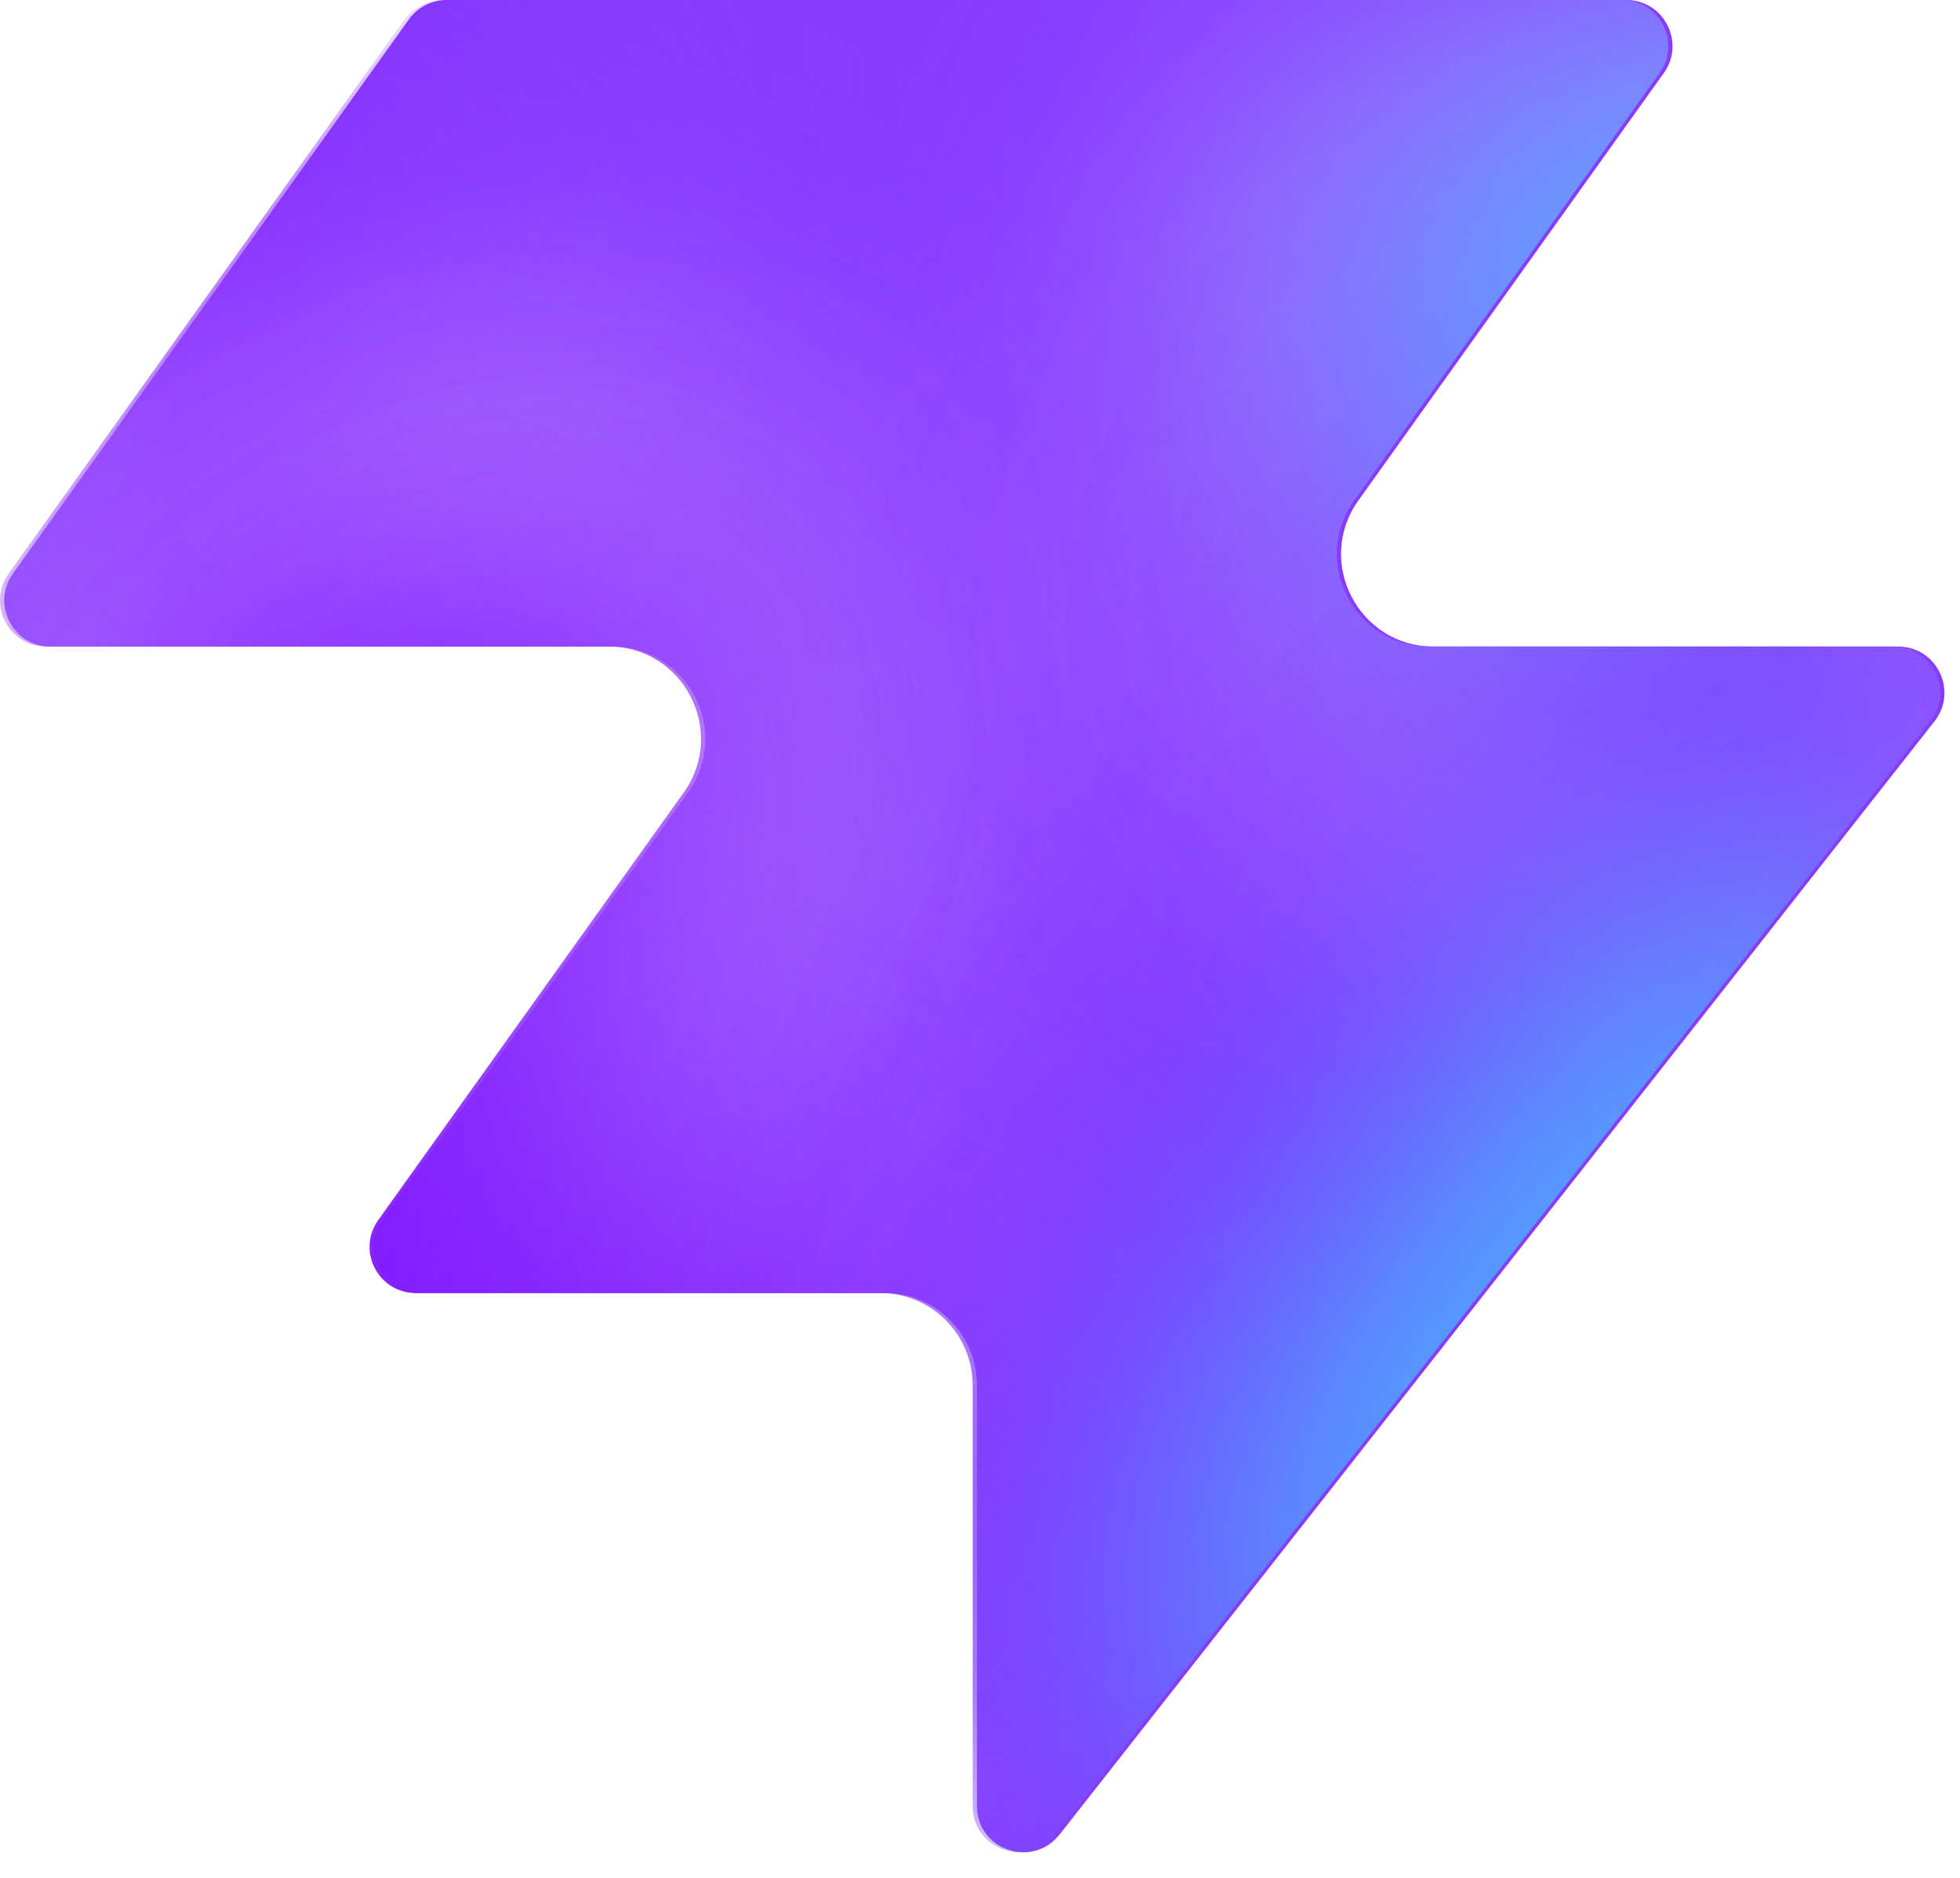
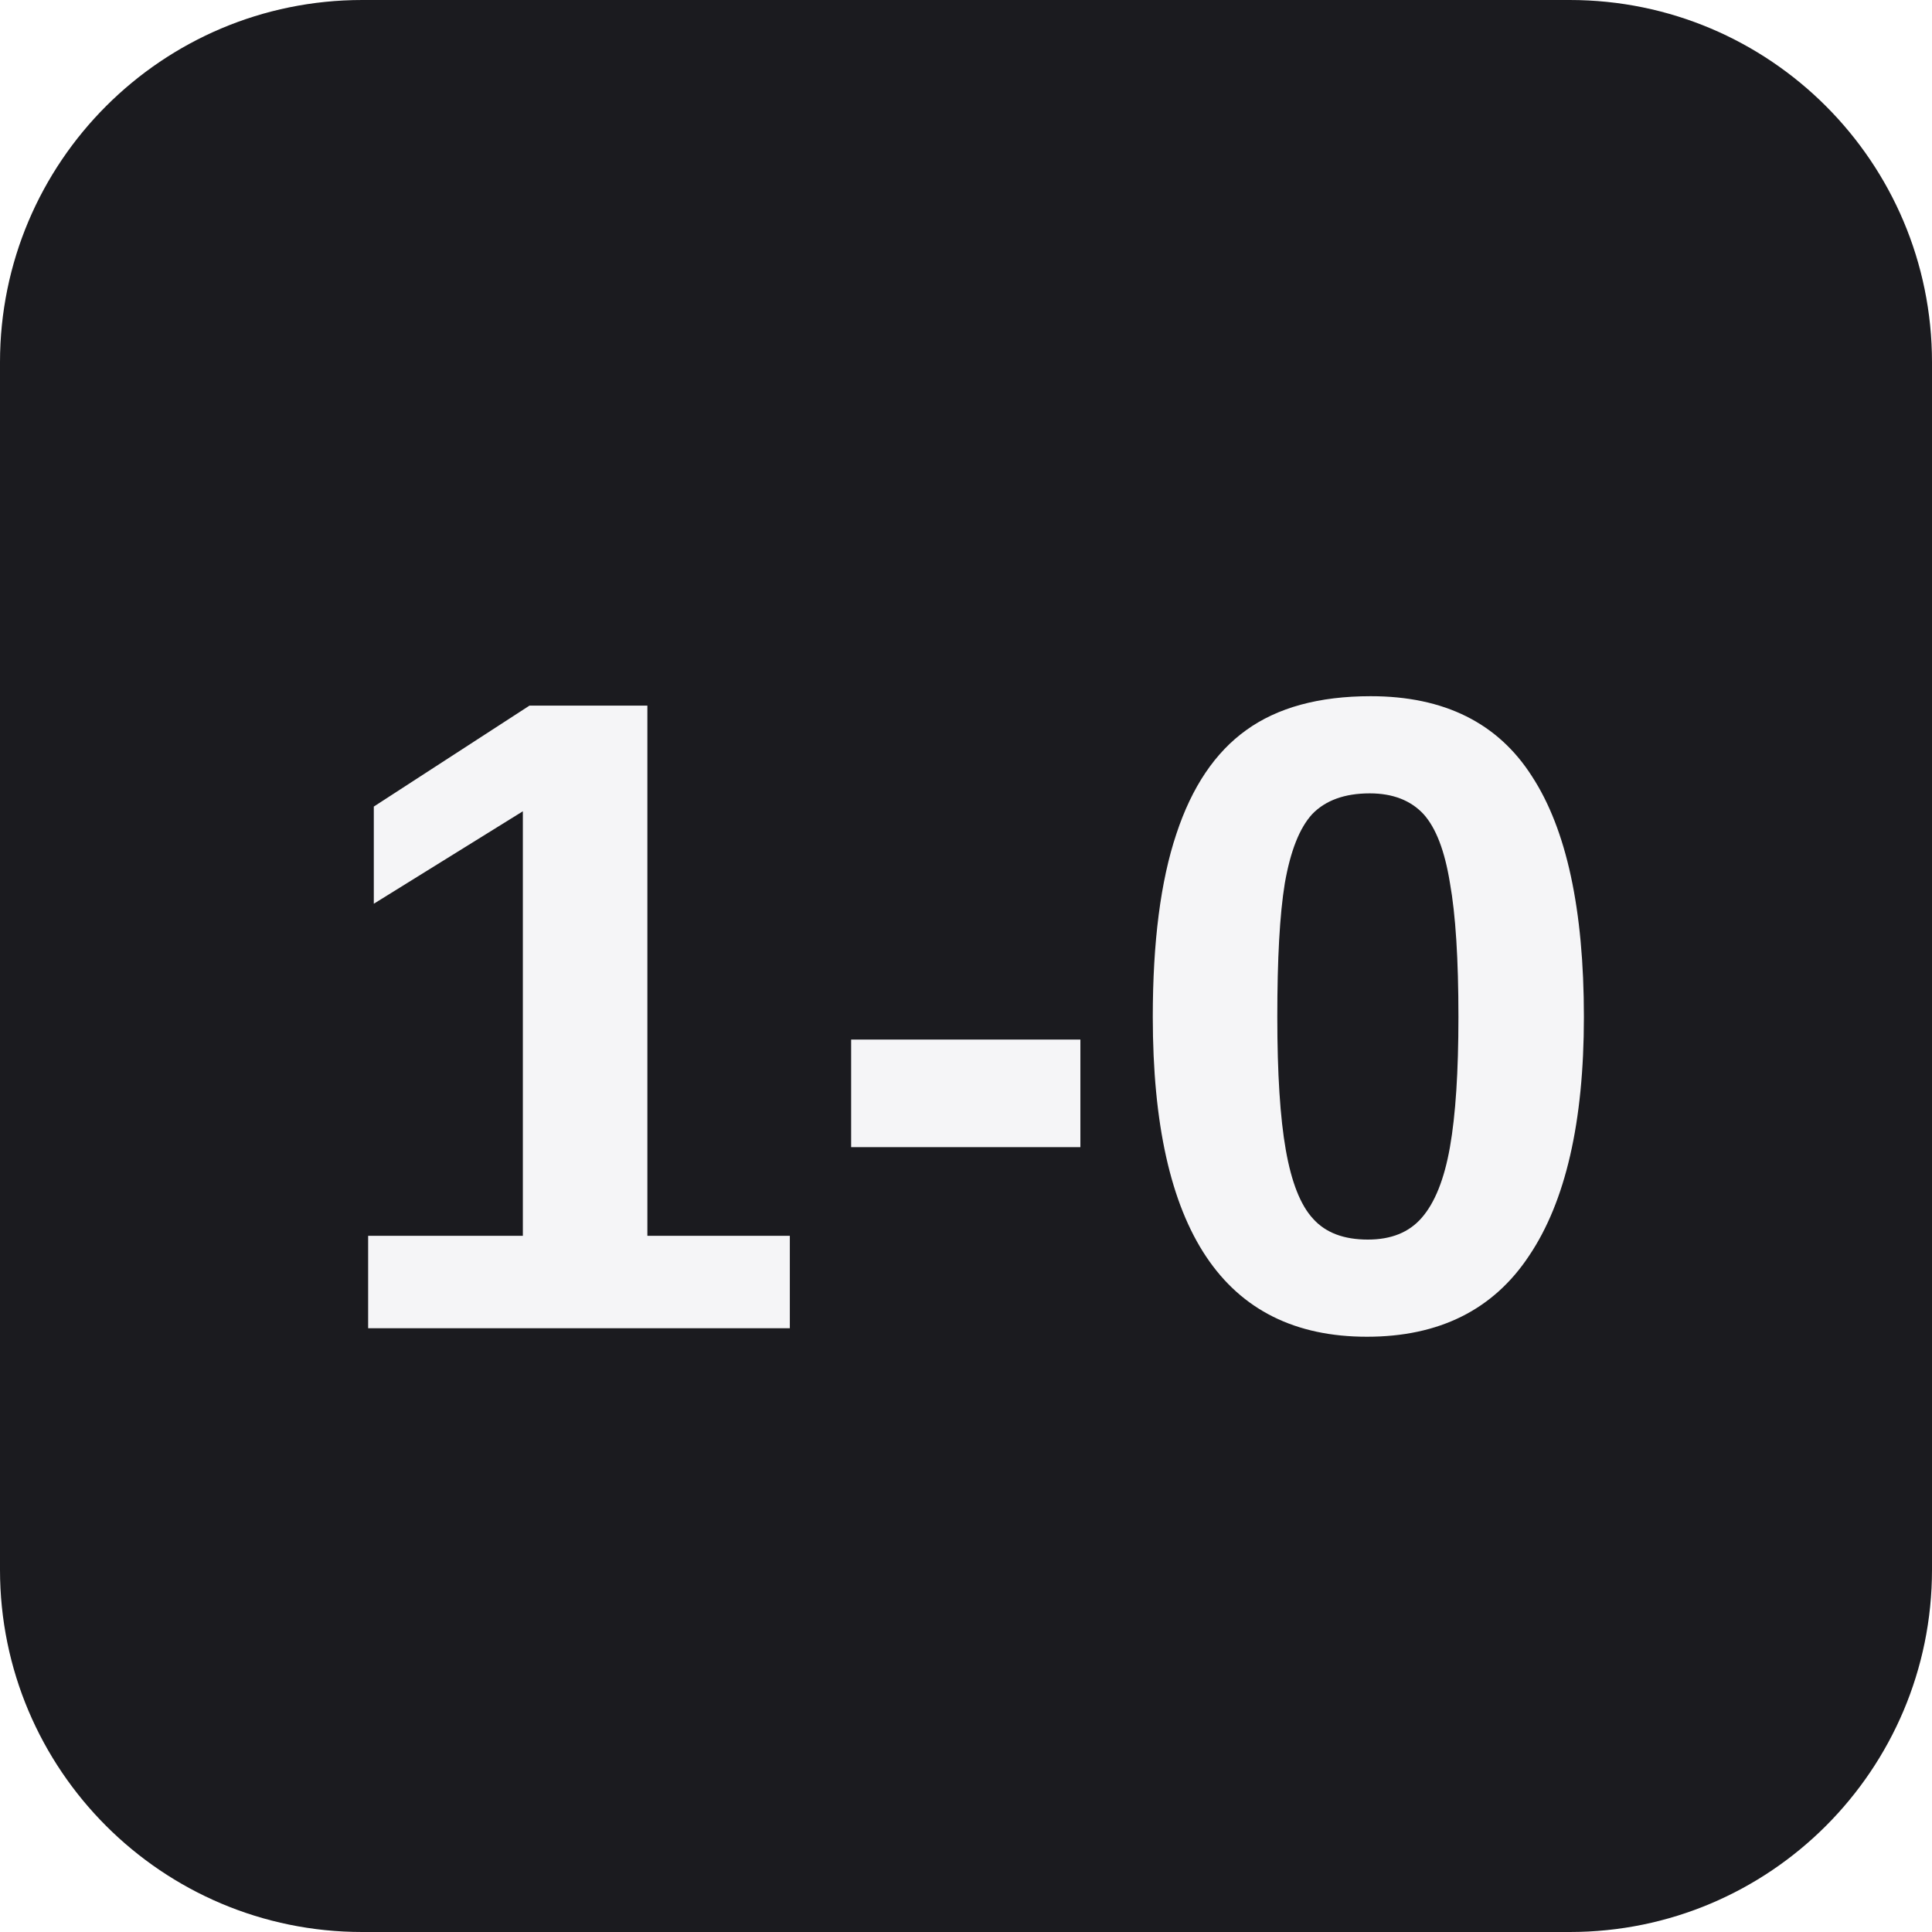
- <svg xmlns="http://www.w3.org/2000/svg" width="48" height="46" fill="none" viewBox="0 0 48 46">
-   <path fill="#863bff" d="M25.946 44.938c-.664.845-2.021.375-2.021-.698V33.937a2.26 2.26 0 0 0-2.262-2.262H10.287c-.92 0-1.456-1.04-.92-1.788l7.48-10.471c1.07-1.497 0-3.578-1.842-3.578H1.237c-.92 0-1.456-1.04-.92-1.788L10.013.474c.214-.297.556-.474.92-.474h28.894c.92 0 1.456 1.04.92 1.788l-7.48 10.471c-1.07 1.498 0 3.579 1.842 3.579h11.377c.943 0 1.473 1.088.89 1.83L25.947 44.94z" style="fill:#863bff;fill:color(display-p3 .525 .23 1);fill-opacity:1" />
-   <mask id="a" width="48" height="46" x="0" y="0" maskUnits="userSpaceOnUse" style="mask-type:alpha">
-     <path fill="#000" d="M25.842 44.938c-.664.844-2.021.375-2.021-.698V33.937a2.26 2.26 0 0 0-2.262-2.262H10.183c-.92 0-1.456-1.04-.92-1.788l7.48-10.471c1.07-1.498 0-3.579-1.842-3.579H1.133c-.92 0-1.456-1.04-.92-1.787L9.91.473c.214-.297.556-.474.92-.474h28.894c.92 0 1.456 1.04.92 1.788l-7.48 10.471c-1.07 1.498 0 3.578 1.842 3.578h11.377c.943 0 1.473 1.088.89 1.832L25.843 44.94z" style="fill:#000;fill-opacity:1" />
-   </mask>
-   <g mask="url(#a)">
-     <g filter="url(#b)">
-       <ellipse cx="5.508" cy="14.704" fill="#ede6ff" rx="5.508" ry="14.704" style="fill:#ede6ff;fill:color(display-p3 .927 .903 1);fill-opacity:1" transform="matrix(.00324 1 1 -.00324 -4.47 31.516)" />
-     </g>
-     <g filter="url(#c)">
-       <ellipse cx="10.399" cy="29.851" fill="#ede6ff" rx="10.399" ry="29.851" style="fill:#ede6ff;fill:color(display-p3 .927 .903 1);fill-opacity:1" transform="matrix(.00324 1 1 -.00324 -39.328 7.883)" />
-     </g>
-     <g filter="url(#d)">
-       <ellipse cx="5.508" cy="30.487" fill="#7e14ff" rx="5.508" ry="30.487" style="fill:#7e14ff;fill:color(display-p3 .492 .077 1);fill-opacity:1" transform="rotate(89.814 -25.913 -14.639)scale(1 -1)" />
-     </g>
-     <g filter="url(#e)">
-       <ellipse cx="5.508" cy="30.599" fill="#7e14ff" rx="5.508" ry="30.599" style="fill:#7e14ff;fill:color(display-p3 .492 .077 1);fill-opacity:1" transform="rotate(89.814 -32.644 -3.334)scale(1 -1)" />
-     </g>
-     <g filter="url(#f)">
-       <ellipse cx="5.508" cy="30.599" fill="#7e14ff" rx="5.508" ry="30.599" style="fill:#7e14ff;fill:color(display-p3 .492 .077 1);fill-opacity:1" transform="matrix(.00324 1 1 -.00324 -34.34 30.47)" />
-     </g>
-     <g filter="url(#g)">
-       <ellipse cx="14.072" cy="22.078" fill="#ede6ff" rx="14.072" ry="22.078" style="fill:#ede6ff;fill:color(display-p3 .927 .903 1);fill-opacity:1" transform="rotate(93.35 24.506 48.493)scale(-1 1)" />
-     </g>
-     <g filter="url(#h)">
-       <ellipse cx="3.47" cy="21.501" fill="#7e14ff" rx="3.47" ry="21.501" style="fill:#7e14ff;fill:color(display-p3 .492 .077 1);fill-opacity:1" transform="rotate(89.009 28.708 47.59)scale(-1 1)" />
-     </g>
-     <g filter="url(#i)">
-       <ellipse cx="3.47" cy="21.501" fill="#7e14ff" rx="3.47" ry="21.501" style="fill:#7e14ff;fill:color(display-p3 .492 .077 1);fill-opacity:1" transform="rotate(89.009 28.708 47.59)scale(-1 1)" />
-     </g>
-     <g filter="url(#j)">
-       <ellipse cx=".387" cy="8.972" fill="#7e14ff" rx="4.407" ry="29.108" style="fill:#7e14ff;fill:color(display-p3 .492 .077 1);fill-opacity:1" transform="rotate(39.51 .387 8.972)" />
-     </g>
-     <g filter="url(#k)">
-       <ellipse cx="47.523" cy="-6.092" fill="#7e14ff" rx="4.407" ry="29.108" style="fill:#7e14ff;fill:color(display-p3 .492 .077 1);fill-opacity:1" transform="rotate(37.892 47.523 -6.092)" />
-     </g>
-     <g filter="url(#l)">
-       <ellipse cx="41.412" cy="6.333" fill="#47bfff" rx="5.971" ry="9.665" style="fill:#47bfff;fill:color(display-p3 .28 .748 1);fill-opacity:1" transform="rotate(37.892 41.412 6.333)" />
-     </g>
-     <g filter="url(#m)">
-       <ellipse cx="-1.879" cy="38.332" fill="#7e14ff" rx="4.407" ry="29.108" style="fill:#7e14ff;fill:color(display-p3 .492 .077 1);fill-opacity:1" transform="rotate(37.892 -1.88 38.332)" />
-     </g>
-     <g filter="url(#n)">
-       <ellipse cx="-1.879" cy="38.332" fill="#7e14ff" rx="4.407" ry="29.108" style="fill:#7e14ff;fill:color(display-p3 .492 .077 1);fill-opacity:1" transform="rotate(37.892 -1.88 38.332)" />
-     </g>
-     <g filter="url(#o)">
-       <ellipse cx="35.651" cy="29.907" fill="#7e14ff" rx="4.407" ry="29.108" style="fill:#7e14ff;fill:color(display-p3 .492 .077 1);fill-opacity:1" transform="rotate(37.892 35.651 29.907)" />
-     </g>
-     <g filter="url(#p)">
-       <ellipse cx="38.418" cy="32.4" fill="#47bfff" rx="5.971" ry="15.297" style="fill:#47bfff;fill:color(display-p3 .28 .748 1);fill-opacity:1" transform="rotate(37.892 38.418 32.4)" />
-     </g>
-   </g>
-   <defs>
-     <filter id="b" width="60.045" height="41.654" x="-19.77" y="16.149" color-interpolation-filters="sRGB" filterUnits="userSpaceOnUse">
-       <feFlood flood-opacity="0" result="BackgroundImageFix" />
-       <feBlend in="SourceGraphic" in2="BackgroundImageFix" result="shape" />
-       <feGaussianBlur result="effect1_foregroundBlur_2002_17158" stdDeviation="7.659" />
-     </filter>
-     <filter id="c" width="90.34" height="51.437" x="-54.613" y="-7.533" color-interpolation-filters="sRGB" filterUnits="userSpaceOnUse">
-       <feFlood flood-opacity="0" result="BackgroundImageFix" />
-       <feBlend in="SourceGraphic" in2="BackgroundImageFix" result="shape" />
-       <feGaussianBlur result="effect1_foregroundBlur_2002_17158" stdDeviation="7.659" />
-     </filter>
-     <filter id="d" width="79.355" height="29.4" x="-49.64" y="2.03" color-interpolation-filters="sRGB" filterUnits="userSpaceOnUse">
-       <feFlood flood-opacity="0" result="BackgroundImageFix" />
-       <feBlend in="SourceGraphic" in2="BackgroundImageFix" result="shape" />
-       <feGaussianBlur result="effect1_foregroundBlur_2002_17158" stdDeviation="4.596" />
-     </filter>
-     <filter id="e" width="79.579" height="29.4" x="-45.045" y="20.029" color-interpolation-filters="sRGB" filterUnits="userSpaceOnUse">
-       <feFlood flood-opacity="0" result="BackgroundImageFix" />
-       <feBlend in="SourceGraphic" in2="BackgroundImageFix" result="shape" />
-       <feGaussianBlur result="effect1_foregroundBlur_2002_17158" stdDeviation="4.596" />
-     </filter>
-     <filter id="f" width="79.579" height="29.4" x="-43.513" y="21.178" color-interpolation-filters="sRGB" filterUnits="userSpaceOnUse">
-       <feFlood flood-opacity="0" result="BackgroundImageFix" />
-       <feBlend in="SourceGraphic" in2="BackgroundImageFix" result="shape" />
-       <feGaussianBlur result="effect1_foregroundBlur_2002_17158" stdDeviation="4.596" />
-     </filter>
-     <filter id="g" width="74.749" height="58.852" x="15.756" y="-17.901" color-interpolation-filters="sRGB" filterUnits="userSpaceOnUse">
-       <feFlood flood-opacity="0" result="BackgroundImageFix" />
-       <feBlend in="SourceGraphic" in2="BackgroundImageFix" result="shape" />
-       <feGaussianBlur result="effect1_foregroundBlur_2002_17158" stdDeviation="7.659" />
-     </filter>
-     <filter id="h" width="61.377" height="25.362" x="23.548" y="2.284" color-interpolation-filters="sRGB" filterUnits="userSpaceOnUse">
-       <feFlood flood-opacity="0" result="BackgroundImageFix" />
-       <feBlend in="SourceGraphic" in2="BackgroundImageFix" result="shape" />
-       <feGaussianBlur result="effect1_foregroundBlur_2002_17158" stdDeviation="4.596" />
-     </filter>
-     <filter id="i" width="61.377" height="25.362" x="23.548" y="2.284" color-interpolation-filters="sRGB" filterUnits="userSpaceOnUse">
-       <feFlood flood-opacity="0" result="BackgroundImageFix" />
-       <feBlend in="SourceGraphic" in2="BackgroundImageFix" result="shape" />
-       <feGaussianBlur result="effect1_foregroundBlur_2002_17158" stdDeviation="4.596" />
-     </filter>
-     <filter id="j" width="56.045" height="63.649" x="-27.636" y="-22.853" color-interpolation-filters="sRGB" filterUnits="userSpaceOnUse">
-       <feFlood flood-opacity="0" result="BackgroundImageFix" />
-       <feBlend in="SourceGraphic" in2="BackgroundImageFix" result="shape" />
-       <feGaussianBlur result="effect1_foregroundBlur_2002_17158" stdDeviation="4.596" />
-     </filter>
-     <filter id="k" width="54.814" height="64.646" x="20.116" y="-38.415" color-interpolation-filters="sRGB" filterUnits="userSpaceOnUse">
-       <feFlood flood-opacity="0" result="BackgroundImageFix" />
-       <feBlend in="SourceGraphic" in2="BackgroundImageFix" result="shape" />
-       <feGaussianBlur result="effect1_foregroundBlur_2002_17158" stdDeviation="4.596" />
-     </filter>
-     <filter id="l" width="33.541" height="35.313" x="24.641" y="-11.323" color-interpolation-filters="sRGB" filterUnits="userSpaceOnUse">
-       <feFlood flood-opacity="0" result="BackgroundImageFix" />
-       <feBlend in="SourceGraphic" in2="BackgroundImageFix" result="shape" />
-       <feGaussianBlur result="effect1_foregroundBlur_2002_17158" stdDeviation="4.596" />
-     </filter>
-     <filter id="m" width="54.814" height="64.646" x="-29.286" y="6.009" color-interpolation-filters="sRGB" filterUnits="userSpaceOnUse">
-       <feFlood flood-opacity="0" result="BackgroundImageFix" />
-       <feBlend in="SourceGraphic" in2="BackgroundImageFix" result="shape" />
-       <feGaussianBlur result="effect1_foregroundBlur_2002_17158" stdDeviation="4.596" />
-     </filter>
-     <filter id="n" width="54.814" height="64.646" x="-29.286" y="6.009" color-interpolation-filters="sRGB" filterUnits="userSpaceOnUse">
-       <feFlood flood-opacity="0" result="BackgroundImageFix" />
-       <feBlend in="SourceGraphic" in2="BackgroundImageFix" result="shape" />
-       <feGaussianBlur result="effect1_foregroundBlur_2002_17158" stdDeviation="4.596" />
-     </filter>
-     <filter id="o" width="54.814" height="64.646" x="8.244" y="-2.416" color-interpolation-filters="sRGB" filterUnits="userSpaceOnUse">
-       <feFlood flood-opacity="0" result="BackgroundImageFix" />
-       <feBlend in="SourceGraphic" in2="BackgroundImageFix" result="shape" />
-       <feGaussianBlur result="effect1_foregroundBlur_2002_17158" stdDeviation="4.596" />
-     </filter>
-     <filter id="p" width="39.409" height="43.623" x="18.713" y="10.588" color-interpolation-filters="sRGB" filterUnits="userSpaceOnUse">
-       <feFlood flood-opacity="0" result="BackgroundImageFix" />
-       <feBlend in="SourceGraphic" in2="BackgroundImageFix" result="shape" />
-       <feGaussianBlur result="effect1_foregroundBlur_2002_17158" stdDeviation="4.596" />
-     </filter>
-   </defs>
+ <svg xmlns="http://www.w3.org/2000/svg" viewBox="0 0 32 32" role="img" aria-label="1-0">
+   <rect width="32" height="32" rx="6" fill="#1b1b1f" />
+   <text x="16" y="22" text-anchor="middle" font-family="ui-monospace, 'Segoe UI', Arial, sans-serif" font-size="15" font-weight="700" fill="#f5f5f7">1-0</text>
</svg>
